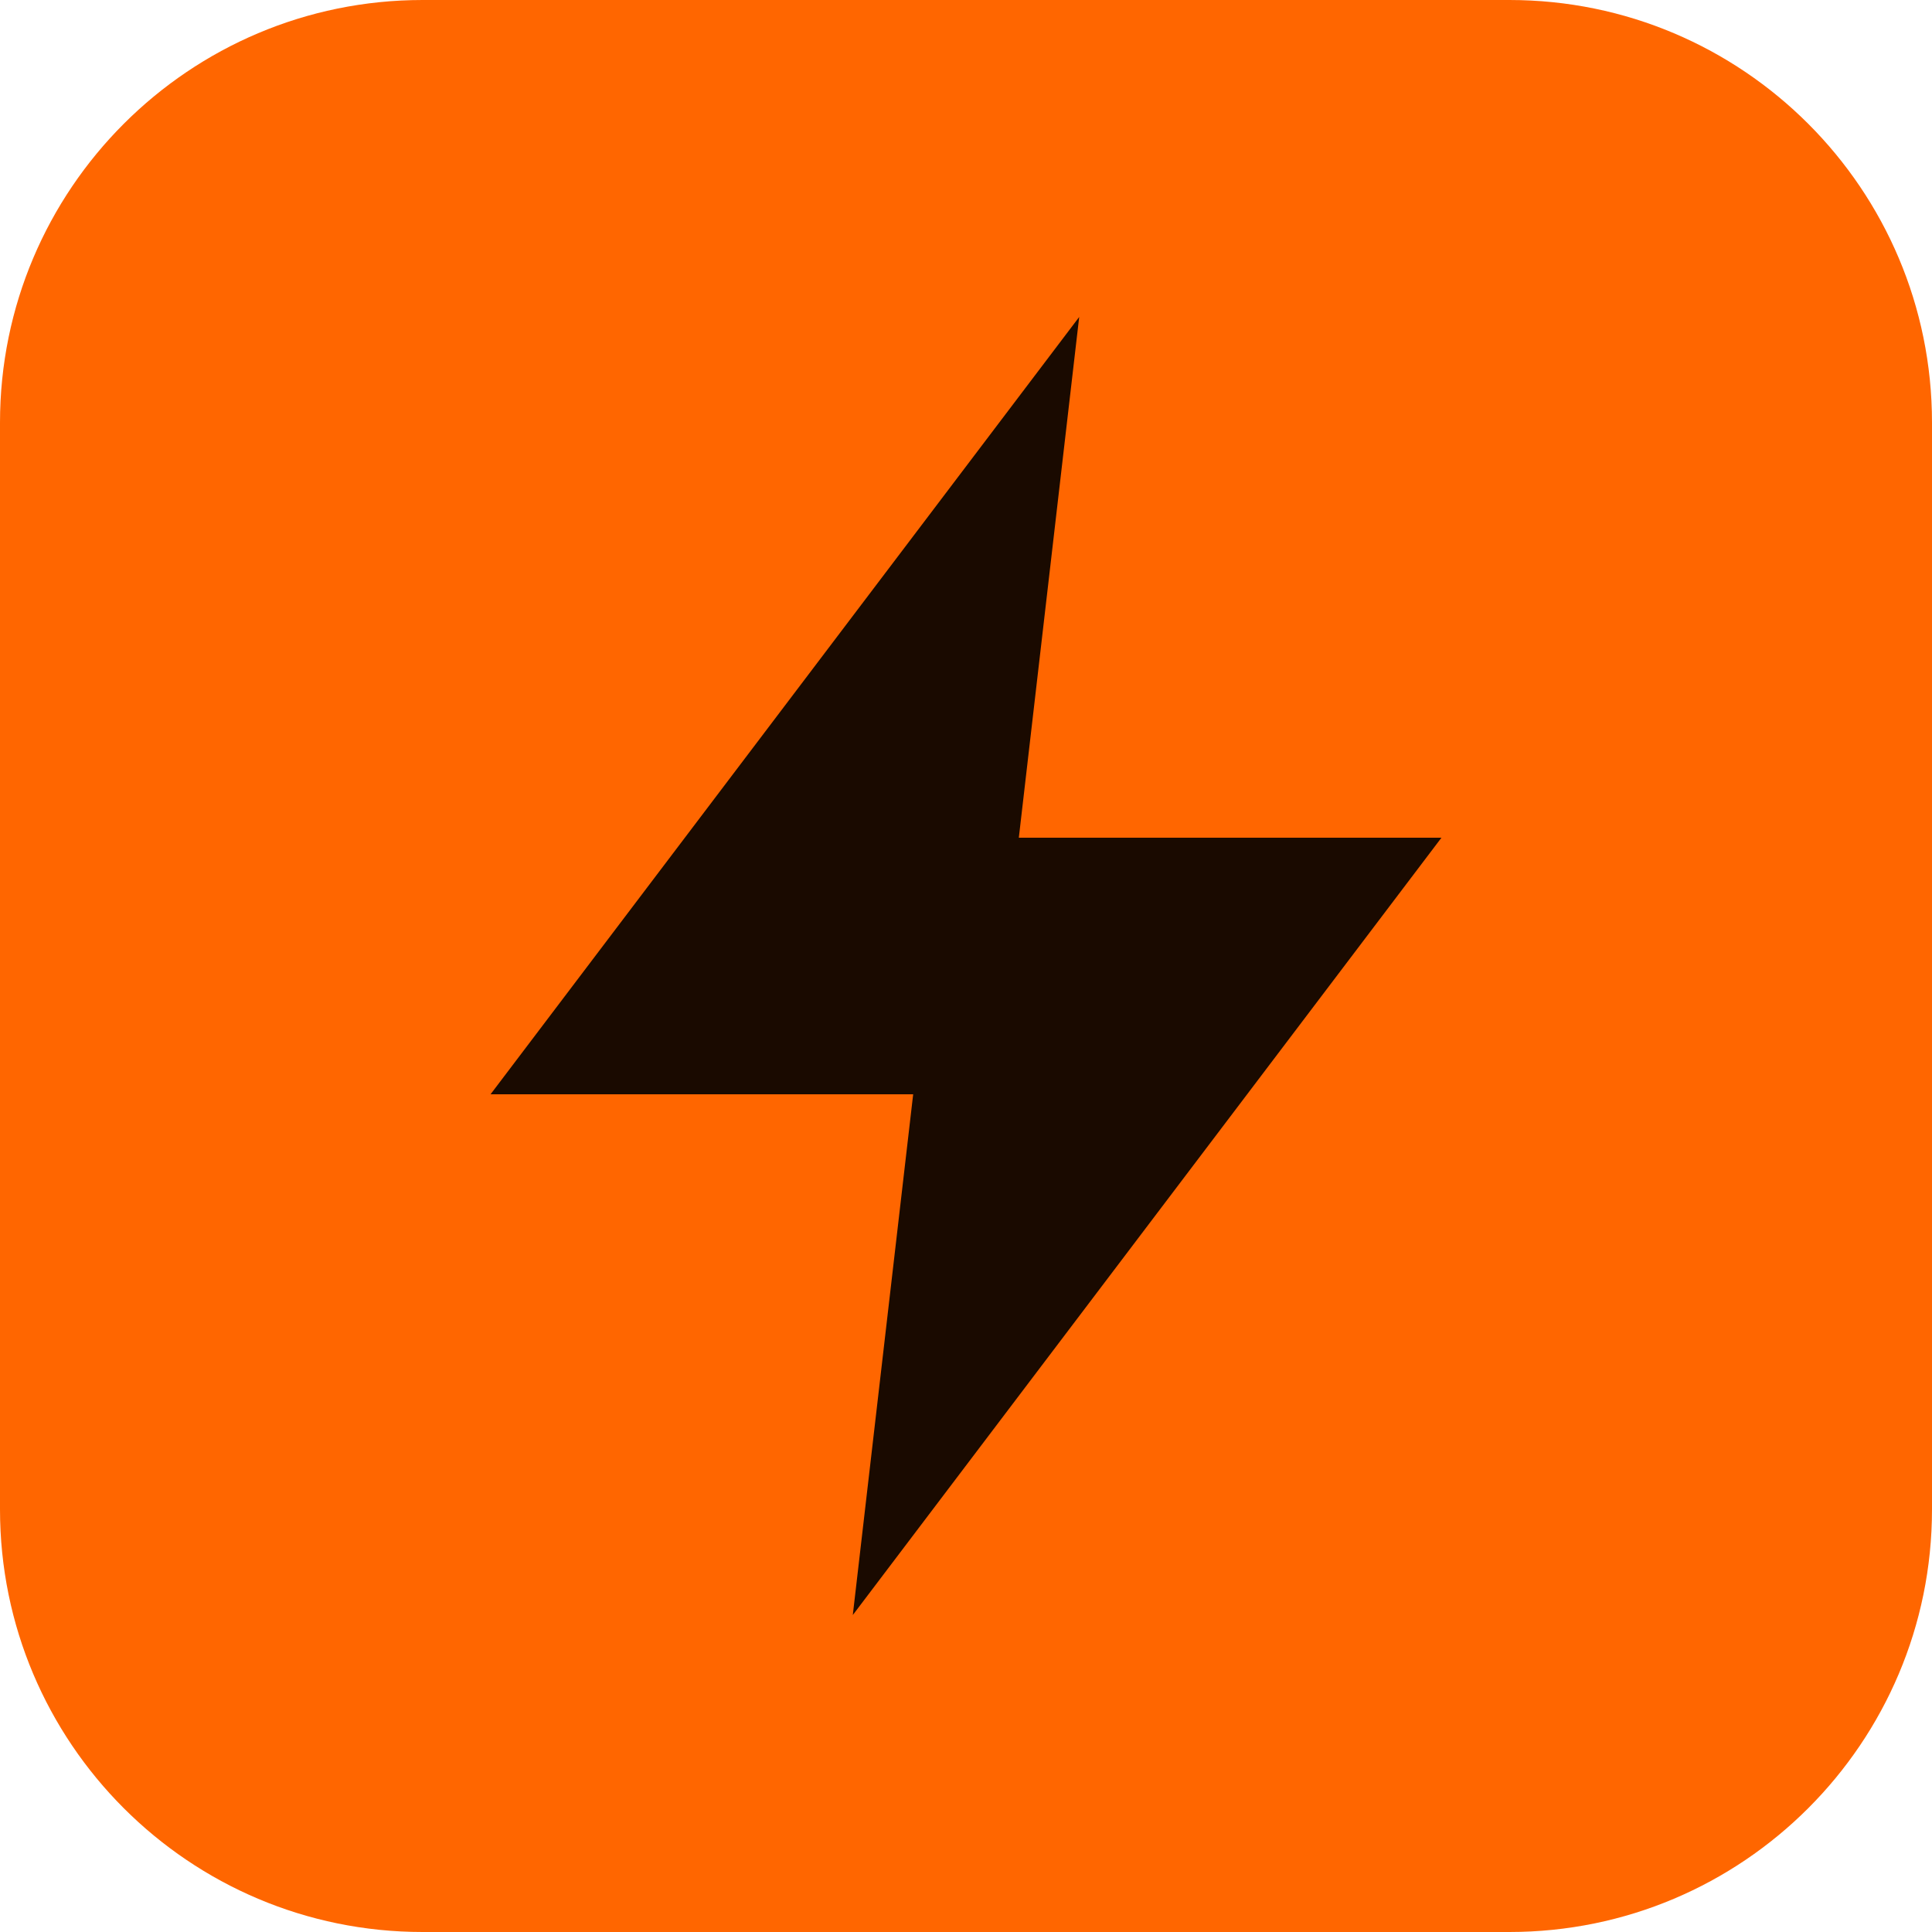
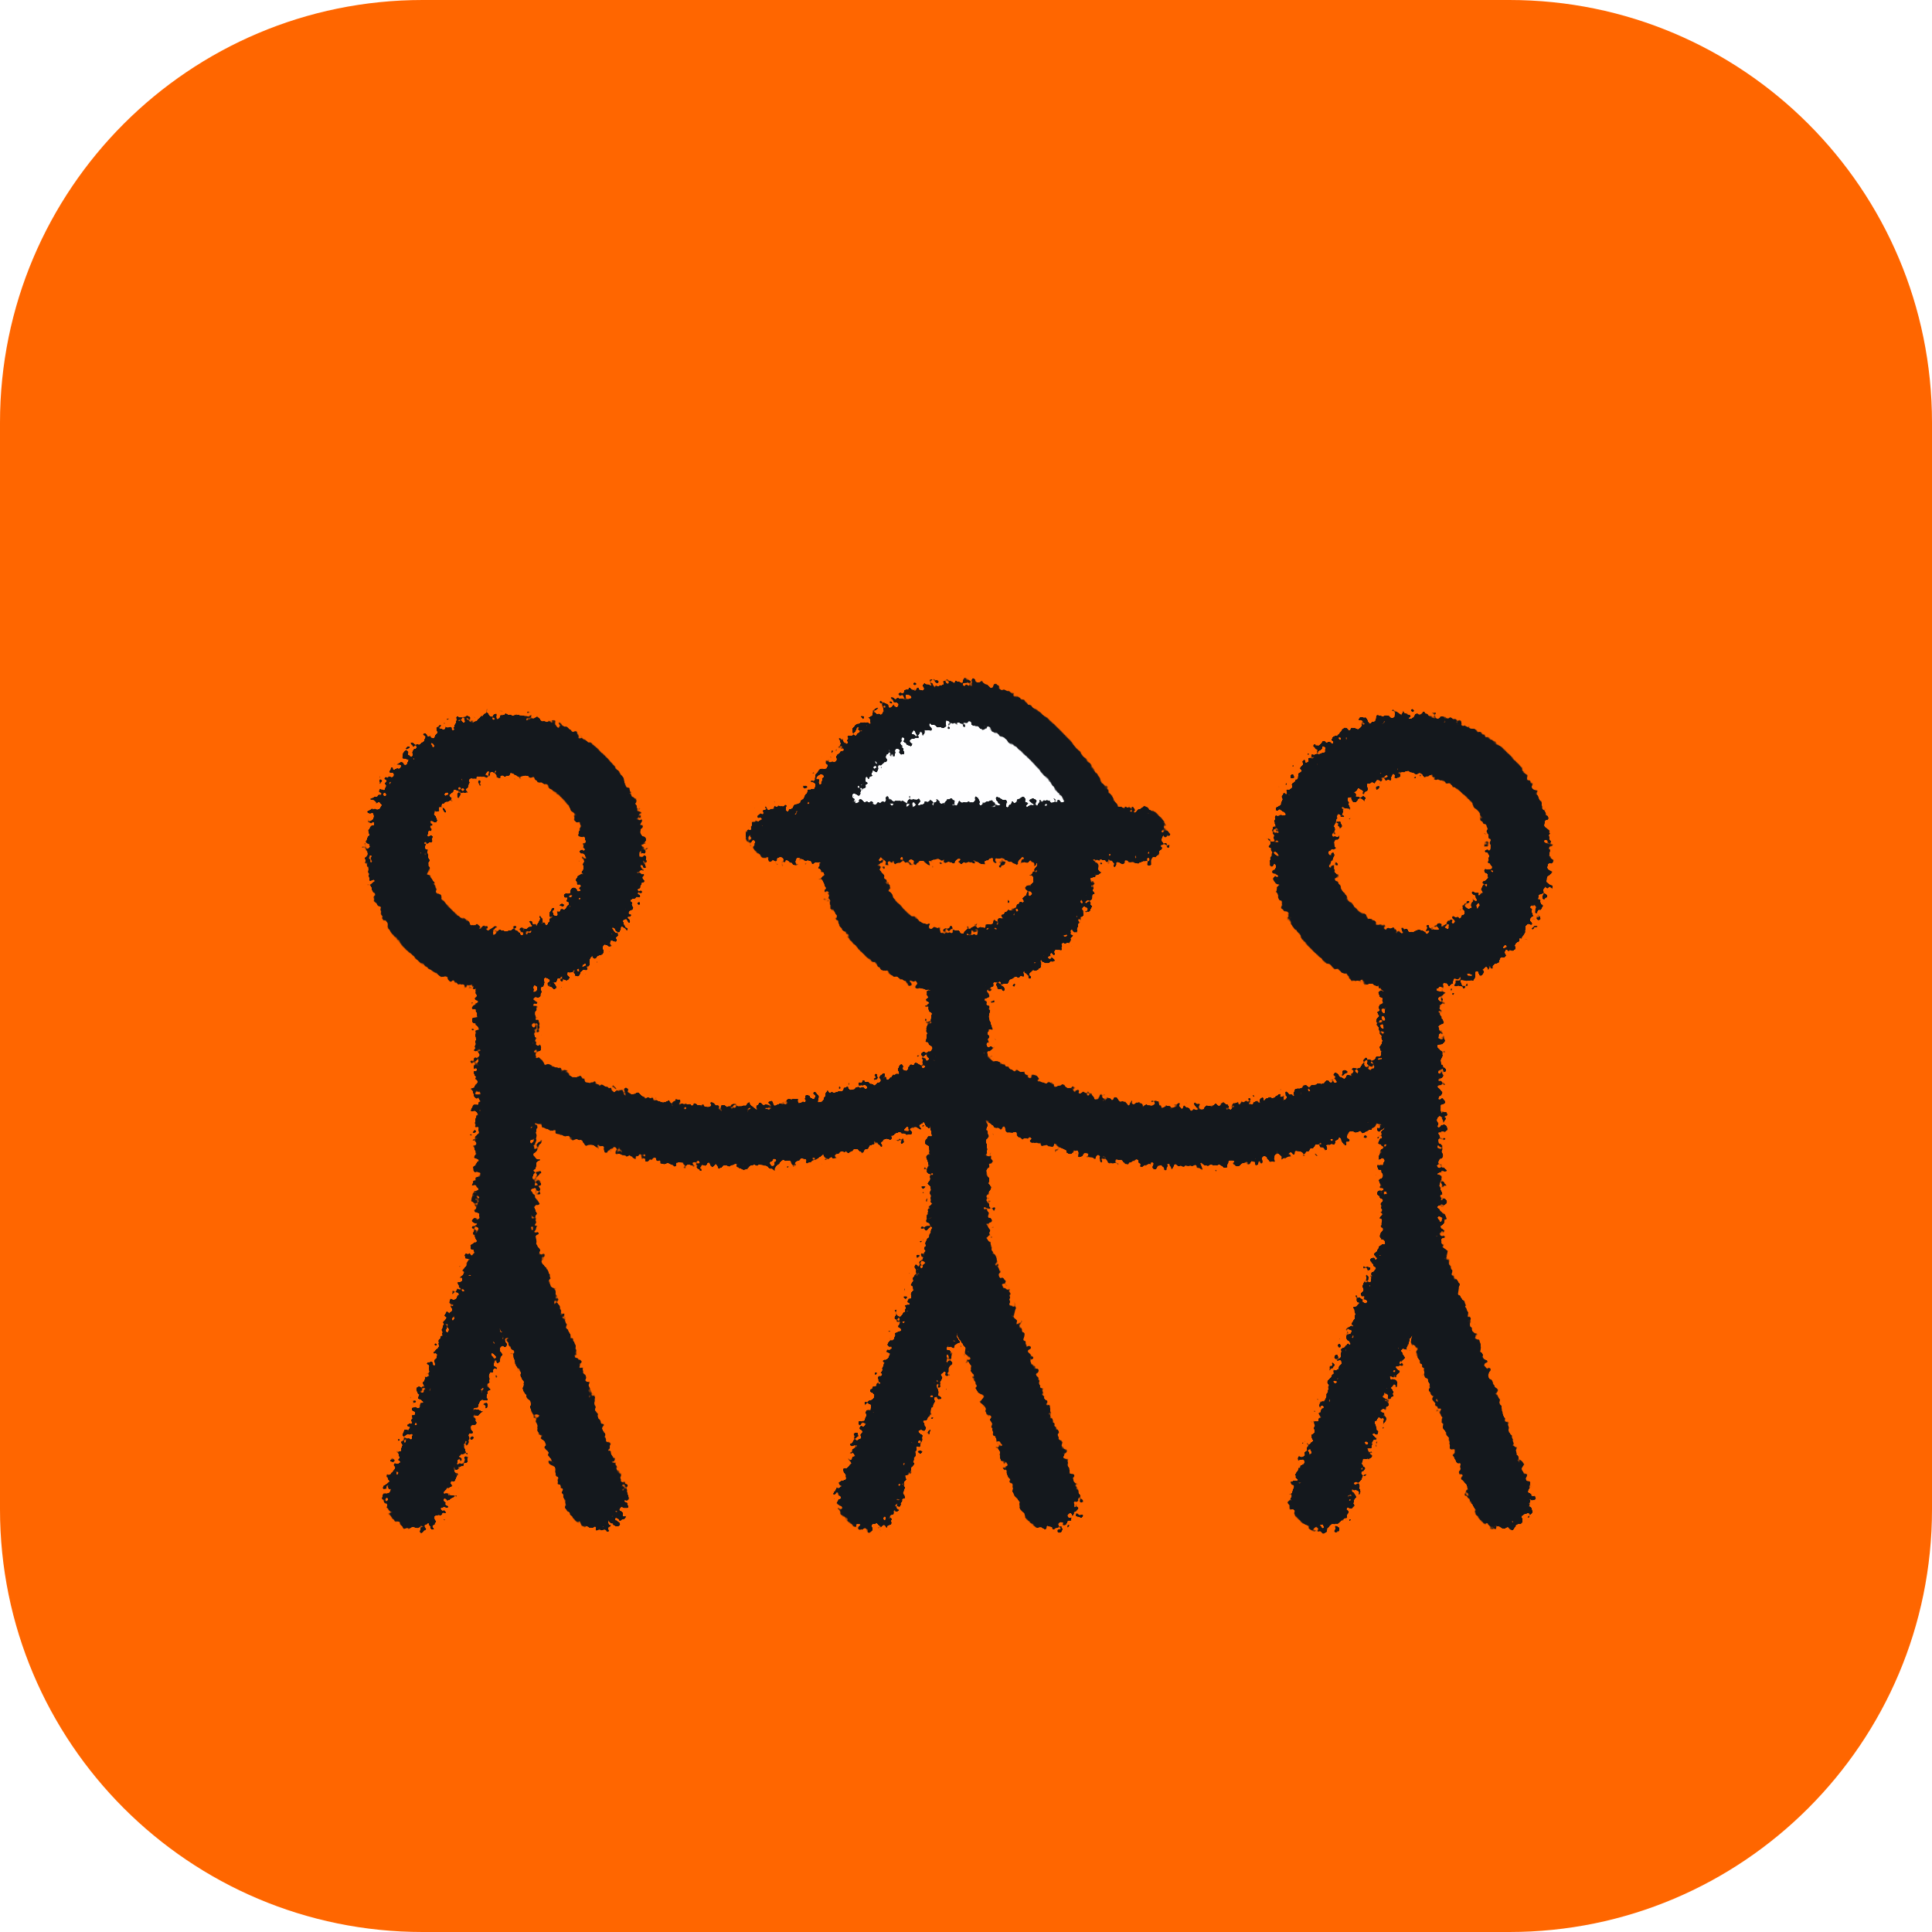
<svg xmlns="http://www.w3.org/2000/svg" viewBox="0 0 512 512">
+   <defs>
+     <filter id="c" x="-5%" y="-5%" width="110%" height="110%">
+       <feTurbulence type="fractalNoise" baseFrequency="0.9" numOctaves="2" seed="4" result="n" />
+       <feDisplacementMap in="SourceGraphic" in2="n" scale="3.2" />
+     </filter>
+   </defs>
  <rect width="512" height="512" rx="112" fill="#FF6600" />
-   <path d="M286 84 130 290h112l-16 138 156-206H270z" fill="#1A0A00" />
+   <g fill="none" stroke-linecap="round" stroke-linejoin="round" stroke-width="10" stroke="#14181D" filter="url(#c)" transform="translate(46 90) scale(1.6)">
+     <circle cx="55" cy="85" r="18" />
+     <path d="M55 103 V150 M55 150 L40 192 M55 150 L70 192" />
+     <circle cx="130" cy="85" r="18" />
+     <path d="M130 103 V150 M130 150 L115 192 M130 150 L145 192" />
+     <circle cx="205" cy="85" r="18" />
+     <path d="M205 103 V150 M205 150 L190 192 M205 150 L220 192" />
+     <path d="M55 122 Q92 142 130 122 Q168 142 205 122" />
+     <path d="M106 80 Q130 40 154 80 Z" fill="#FEFEFF" stroke-width="7" />
+     <path d="M100 82 H160" stroke-width="9" />
+   </g>
</svg>
